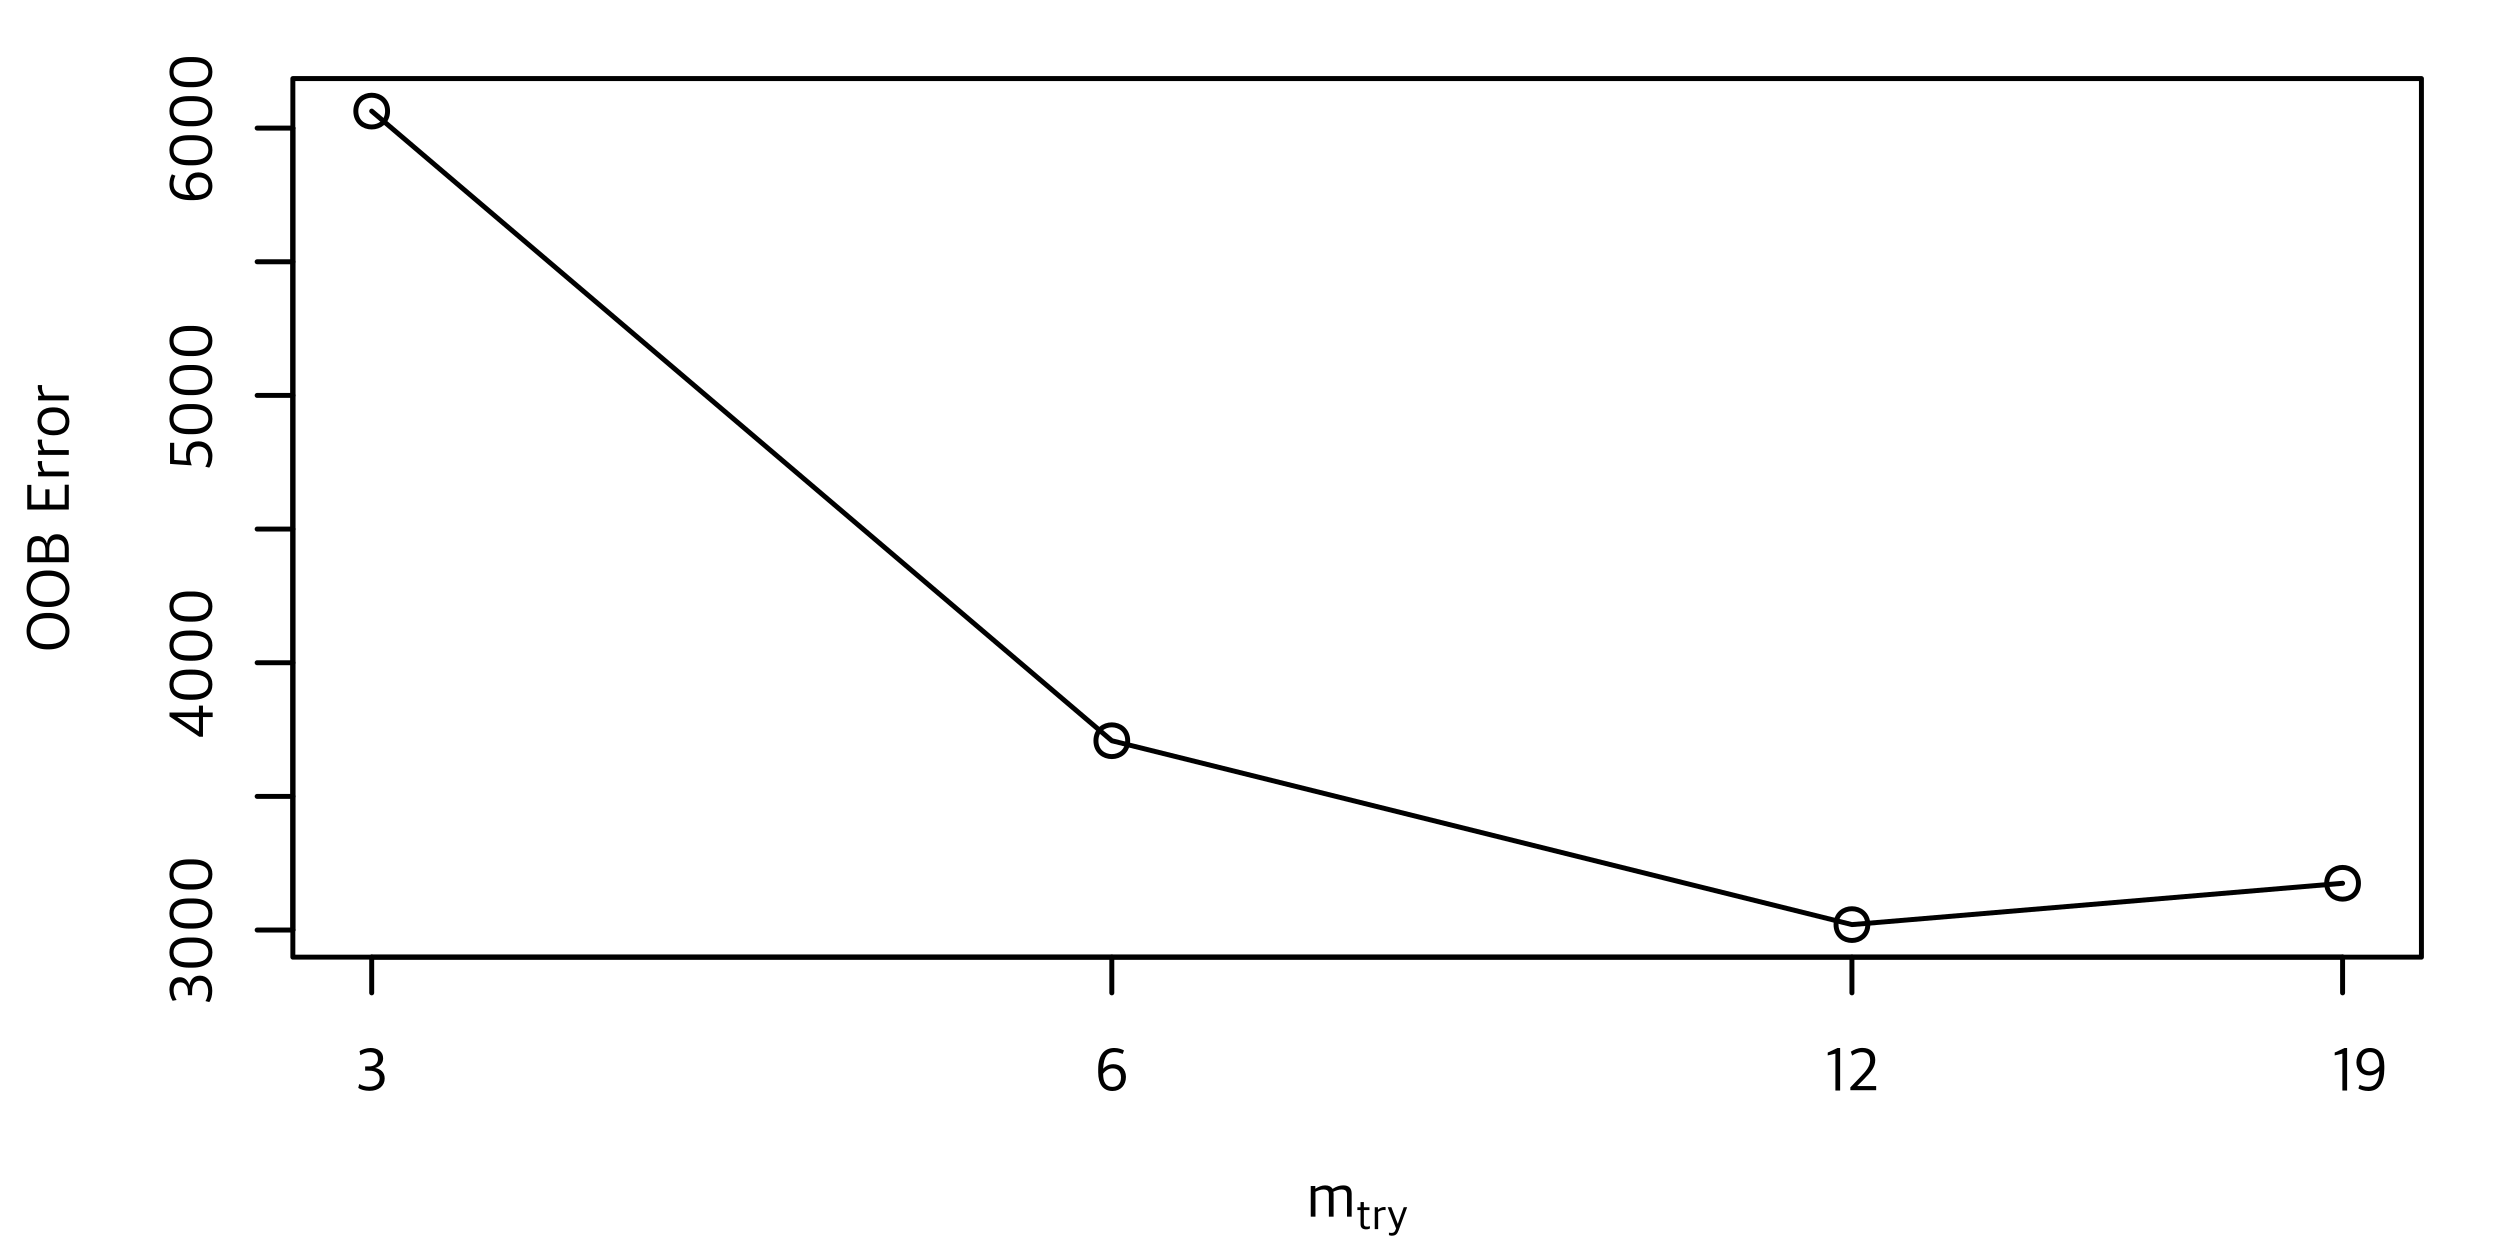
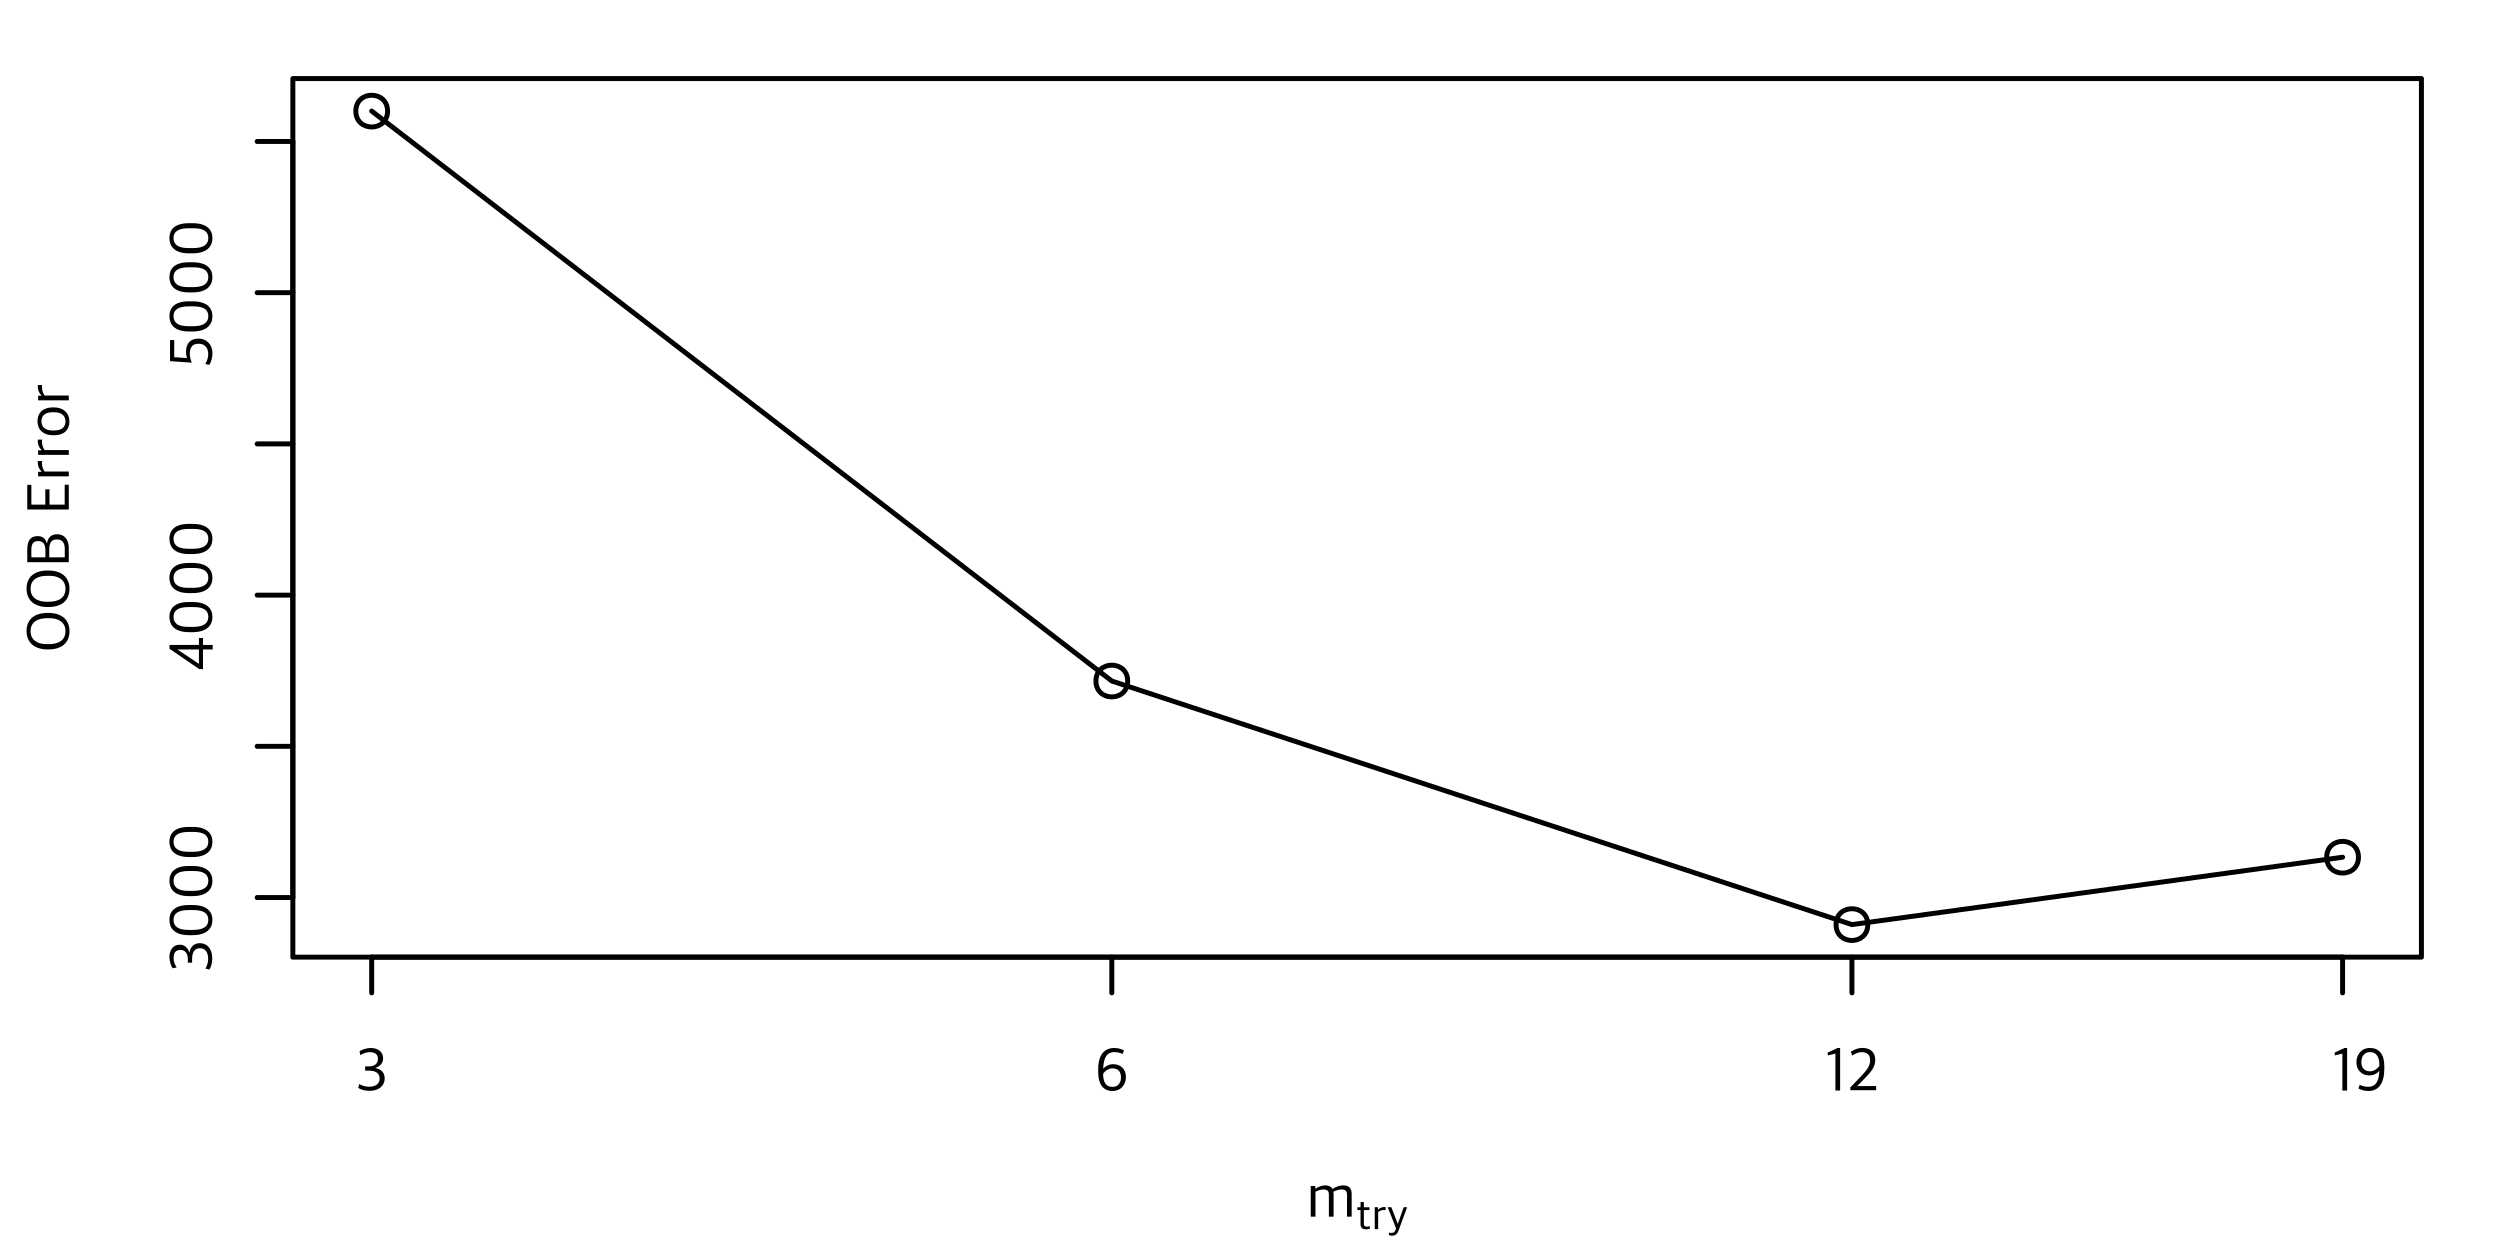
- <svg xmlns="http://www.w3.org/2000/svg" xmlns:xlink="http://www.w3.org/1999/xlink" width="504pt" height="252pt" viewBox="0 0 504 252" version="1.1">
+ <svg xmlns="http://www.w3.org/2000/svg" xmlns:xlink="http://www.w3.org/1999/xlink" width="504" height="252" viewBox="0 0 504 252">
  <defs>
    <g>
-       <symbol overflow="visible" id="glyph0-0">
-         <path style="stroke:none;" d="M -0.016 -9.641 L -4.531 -5.719 L -9.062 -9.641 Z M -9.391 -1.469 L -9.391 -9.312 L -4.875 -5.391 Z M -9.047 -1.172 L -4.531 -5.094 L -0.031 -1.172 Z M 0.344 -9.344 L 0.344 -1.469 L -4.188 -5.406 Z M -9.812 -10.094 L -9.812 -0.703 L 0.766 -0.703 L 0.766 -10.094 Z M -9.812 -10.094 " />
-       </symbol>
-       <symbol overflow="visible" id="glyph0-1">
-         <path style="stroke:none;" d="M -0.406 -2.906 C -0.406 -4.781 -1.422 -5.969 -2.891 -5.969 C -4.188 -5.969 -4.797 -5.141 -5.016 -4.047 C -5.328 -5 -5.938 -5.656 -6.969 -5.656 C -8.281 -5.656 -9.047 -4.625 -9.047 -3.125 C -9.047 -2.406 -8.734 -1.406 -8.406 -0.906 L -7.594 -1.062 C -7.906 -1.594 -8.203 -2.234 -8.203 -2.922 C -8.203 -3.953 -7.844 -4.609 -6.812 -4.609 C -5.875 -4.609 -5.328 -3.875 -5.328 -2.781 L -5.328 -2.031 L -4.469 -2.031 L -4.469 -2.844 C -4.469 -4.125 -3.969 -4.953 -2.891 -4.953 C -1.844 -4.953 -1.234 -4.172 -1.234 -2.781 C -1.234 -2.156 -1.469 -1.328 -1.781 -0.844 L -1 -0.641 C -0.672 -1.094 -0.406 -1.938 -0.406 -2.906 Z M -0.406 -2.906 " />
-       </symbol>
-       <symbol overflow="visible" id="glyph0-2">
-         <path style="stroke:none;" d="M -0.375 -3.953 C -0.375 -5.656 -1.531 -6.953 -4.375 -6.953 L -5.141 -6.953 C -8.047 -6.953 -9.047 -5.594 -9.047 -3.969 C -9.047 -2.312 -8.047 -0.875 -5.094 -0.875 L -4.391 -0.875 C -1.547 -0.875 -0.375 -2.219 -0.375 -3.953 Z M -1.203 -3.953 C -1.203 -2.641 -2.203 -1.938 -4.281 -1.938 L -5.219 -1.938 C -7.312 -1.938 -8.219 -2.656 -8.219 -3.969 C -8.219 -5.25 -7.266 -5.938 -5.156 -5.938 L -4.219 -5.938 C -2.078 -5.938 -1.203 -5.234 -1.203 -3.953 Z M -1.203 -3.953 " />
-       </symbol>
-       <symbol overflow="visible" id="glyph0-3">
-         <path style="stroke:none;" d="M -0.328 -4.328 L -0.328 -5.234 L -2.281 -5.234 L -2.281 -6.641 L -3.094 -6.641 L -3.094 -5.234 L -9.031 -5.234 L -9.031 -4.469 L -3.031 -0.359 L -2.281 -0.359 L -2.281 -4.328 Z M -3.094 -1.422 L -7.453 -4.328 L -3.094 -4.328 Z M -3.094 -1.422 " />
-       </symbol>
-       <symbol overflow="visible" id="glyph0-4">
-         <path style="stroke:none;" d="M -0.375 -2.719 C -0.375 -4.578 -1.641 -5.672 -3.141 -5.672 C -4.906 -5.672 -5.703 -4.641 -5.703 -2.953 C -5.703 -2.594 -5.609 -2.094 -5.531 -1.75 L -8.078 -1.922 L -8.078 -5.375 L -8.922 -5.375 L -8.922 -1.125 L -4.531 -0.828 C -4.703 -1.219 -4.938 -2 -4.938 -2.578 C -4.938 -3.891 -4.422 -4.641 -3.156 -4.641 C -1.969 -4.641 -1.219 -3.859 -1.219 -2.531 C -1.219 -1.844 -1.5 -1.031 -1.812 -0.562 L -1.016 -0.375 C -0.656 -0.875 -0.375 -1.75 -0.375 -2.719 Z M -0.375 -2.719 " />
-       </symbol>
-       <symbol overflow="visible" id="glyph0-5">
-         <path style="stroke:none;" d="M -0.375 -3.594 C -0.375 -5.281 -1.609 -6.312 -3.219 -6.312 C -4.812 -6.312 -5.781 -5.188 -5.781 -3.781 C -5.781 -2.844 -5.344 -2.156 -4.875 -1.719 C -7.484 -1.844 -8.219 -2.641 -8.219 -4.062 C -8.219 -4.594 -8 -5.344 -7.828 -5.641 L -8.547 -5.922 C -8.766 -5.578 -9.047 -4.797 -9.047 -3.969 C -9.047 -2.031 -7.75 -0.719 -4.781 -0.719 L -4.141 -0.719 C -1.75 -0.719 -0.375 -1.719 -0.375 -3.594 Z M -1.203 -3.578 C -1.203 -2.234 -2.219 -1.719 -3.781 -1.719 L -3.875 -1.719 C -4.375 -2.062 -4.938 -2.781 -4.938 -3.594 C -4.938 -4.594 -4.422 -5.312 -3.109 -5.312 C -1.906 -5.312 -1.203 -4.656 -1.203 -3.578 Z M -1.203 -3.578 " />
-       </symbol>
-       <symbol overflow="visible" id="glyph0-6">
-         <path style="stroke:none;" d="M -0.391 -4.266 C -0.391 -6.562 -1.969 -7.953 -4.609 -7.953 L -4.812 -7.953 C -7.562 -7.953 -9.047 -6.562 -9.047 -4.297 C -9.047 -1.984 -7.469 -0.594 -4.828 -0.594 L -4.625 -0.594 C -1.875 -0.594 -0.391 -1.984 -0.391 -4.266 Z M -1.203 -4.281 C -1.203 -2.406 -2.594 -1.656 -4.625 -1.656 L -5.016 -1.656 C -6.891 -1.656 -8.234 -2.531 -8.234 -4.25 C -8.219 -6.156 -6.844 -6.891 -4.812 -6.891 L -4.422 -6.891 C -2.562 -6.891 -1.203 -6.031 -1.203 -4.281 Z M -1.203 -4.281 " />
-       </symbol>
-       <symbol overflow="visible" id="glyph0-7">
-         <path style="stroke:none;" d="M -0.531 -1.078 L -0.531 -3.891 C -0.531 -5.781 -1.5 -6.719 -2.891 -6.719 C -4.156 -6.719 -4.75 -5.969 -4.906 -4.953 L -4.969 -4.953 C -5.266 -5.938 -5.922 -6.344 -6.797 -6.344 C -8.141 -6.344 -8.906 -5.578 -8.906 -3.641 L -8.906 -1.078 Z M -1.344 -2.062 L -4.469 -2.062 L -4.469 -3.719 C -4.469 -4.969 -4.031 -5.672 -2.953 -5.672 C -1.875 -5.672 -1.344 -5.031 -1.344 -3.828 Z M -5.25 -2.062 L -8.078 -2.062 L -8.078 -3.562 C -8.078 -4.734 -7.734 -5.344 -6.688 -5.344 C -5.594 -5.344 -5.25 -4.547 -5.25 -3.5 Z M -5.25 -2.062 " />
-       </symbol>
-       <symbol overflow="visible" id="glyph0-8">
-         <path style="stroke:none;" d="" />
-       </symbol>
-       <symbol overflow="visible" id="glyph0-9">
-         <path style="stroke:none;" d="M -0.531 -1.094 L -0.531 -6.094 L -1.359 -6.094 L -1.359 -2.078 L -4.422 -2.078 L -4.422 -5.156 L -5.266 -5.156 L -5.266 -2.078 L -8.078 -2.078 L -8.078 -6.062 L -8.906 -6.062 L -8.906 -1.094 Z M -0.531 -1.094 " />
-       </symbol>
-       <symbol overflow="visible" id="glyph0-10">
-         <path style="stroke:none;" d="M -0.531 -0.906 L -0.531 -1.875 L -5.406 -1.875 C -5.719 -2.312 -5.938 -2.906 -5.938 -3.531 C -5.938 -3.641 -5.922 -3.828 -5.906 -3.984 L -6.766 -3.984 C -6.781 -3.922 -6.781 -3.75 -6.781 -3.609 C -6.781 -2.906 -6.422 -2.234 -6.031 -1.891 L -6.031 -1.828 L -6.719 -1.828 L -6.719 -0.906 Z M -0.531 -0.906 " />
-       </symbol>
-       <symbol overflow="visible" id="glyph0-11">
-         <path style="stroke:none;" d="M -0.406 -3.328 C -0.406 -5 -1.594 -6.156 -3.562 -6.156 L -3.734 -6.156 C -5.703 -6.156 -6.844 -5.094 -6.844 -3.344 C -6.844 -1.656 -5.656 -0.531 -3.703 -0.531 L -3.516 -0.531 C -1.531 -0.531 -0.406 -1.578 -0.406 -3.328 Z M -1.203 -3.344 C -1.203 -2.312 -1.766 -1.5 -3.484 -1.5 L -3.797 -1.5 C -5.25 -1.5 -6.047 -2.203 -6.047 -3.328 C -6.047 -4.344 -5.484 -5.172 -3.766 -5.172 L -3.453 -5.172 C -1.984 -5.172 -1.203 -4.469 -1.203 -3.344 Z M -1.203 -3.344 " />
-       </symbol>
-       <symbol overflow="visible" id="glyph1-0">
-         <path style="stroke:none;" d="M 9.641 -0.016 L 5.719 -4.531 L 9.641 -9.062 Z M 1.469 -9.391 L 9.312 -9.391 L 5.391 -4.875 Z M 1.172 -9.047 L 5.094 -4.531 L 1.172 -0.031 Z M 9.344 0.344 L 1.469 0.344 L 5.406 -4.188 Z M 10.094 -9.812 L 0.703 -9.812 L 0.703 0.766 L 10.094 0.766 Z M 10.094 -9.812 " />
-       </symbol>
-       <symbol overflow="visible" id="glyph1-1">
-         <path style="stroke:none;" d="M 0.906 -0.531 L 1.859 -0.531 L 1.859 -5.562 C 2.359 -5.797 2.906 -6.016 3.438 -6.016 C 4.266 -6.016 4.562 -5.703 4.562 -4.953 L 4.562 -0.531 L 5.516 -0.531 L 5.516 -5.156 C 5.516 -5.297 5.5 -5.406 5.469 -5.562 C 6.062 -5.828 6.594 -6.016 7.078 -6.016 C 7.906 -6.016 8.219 -5.703 8.219 -4.953 L 8.219 -0.531 L 9.156 -0.531 L 9.156 -5.156 C 9.156 -6.344 8.531 -6.844 7.453 -6.844 C 6.75 -6.844 6.031 -6.594 5.344 -6.156 L 5.297 -6.156 C 5.016 -6.609 4.516 -6.844 3.812 -6.844 C 3.109 -6.844 2.453 -6.547 1.875 -6.188 L 1.828 -6.188 L 1.828 -6.719 L 0.906 -6.719 Z M 0.906 -0.531 " />
-       </symbol>
-       <symbol overflow="visible" id="glyph1-2">
-         <path style="stroke:none;" d="M 2.906 -0.406 C 4.781 -0.406 5.969 -1.422 5.969 -2.891 C 5.969 -4.188 5.141 -4.797 4.047 -5.016 C 5 -5.328 5.656 -5.938 5.656 -6.969 C 5.656 -8.281 4.625 -9.047 3.125 -9.047 C 2.406 -9.047 1.406 -8.734 0.906 -8.406 L 1.062 -7.594 C 1.594 -7.906 2.234 -8.203 2.922 -8.203 C 3.953 -8.203 4.609 -7.844 4.609 -6.812 C 4.609 -5.875 3.875 -5.328 2.781 -5.328 L 2.031 -5.328 L 2.031 -4.469 L 2.844 -4.469 C 4.125 -4.469 4.953 -3.969 4.953 -2.891 C 4.953 -1.844 4.172 -1.234 2.781 -1.234 C 2.156 -1.234 1.328 -1.469 0.844 -1.781 L 0.641 -1 C 1.094 -0.672 1.938 -0.406 2.906 -0.406 Z M 2.906 -0.406 " />
-       </symbol>
-       <symbol overflow="visible" id="glyph1-3">
-         <path style="stroke:none;" d="M 3.594 -0.375 C 5.281 -0.375 6.312 -1.609 6.312 -3.219 C 6.312 -4.812 5.188 -5.781 3.781 -5.781 C 2.844 -5.781 2.156 -5.344 1.719 -4.875 C 1.844 -7.484 2.641 -8.219 4.062 -8.219 C 4.594 -8.219 5.344 -8 5.641 -7.828 L 5.922 -8.547 C 5.578 -8.766 4.797 -9.047 3.969 -9.047 C 2.031 -9.047 0.719 -7.75 0.719 -4.781 L 0.719 -4.141 C 0.719 -1.75 1.719 -0.375 3.594 -0.375 Z M 3.578 -1.203 C 2.234 -1.203 1.719 -2.219 1.719 -3.781 L 1.719 -3.875 C 2.062 -4.375 2.781 -4.938 3.594 -4.938 C 4.594 -4.938 5.312 -4.422 5.312 -3.109 C 5.312 -1.906 4.656 -1.203 3.578 -1.203 Z M 3.578 -1.203 " />
-       </symbol>
-       <symbol overflow="visible" id="glyph1-4">
-         <path style="stroke:none;" d="M 2.234 -0.469 L 3.188 -0.469 L 3.188 -9.047 L 2.656 -9.047 L 0.688 -8.125 L 0.688 -7.547 L 2.234 -7.906 Z M 2.234 -0.469 " />
-       </symbol>
-       <symbol overflow="visible" id="glyph1-5">
-         <path style="stroke:none;" d="M 0.781 -0.531 L 5.984 -0.531 L 5.984 -1.375 L 2.156 -1.375 L 3.469 -2.703 C 4.922 -4.172 5.797 -5.172 5.797 -6.625 C 5.797 -8.125 4.891 -9.062 3.203 -9.062 C 2.25 -9.062 1.406 -8.641 0.875 -8.297 L 1.156 -7.516 C 1.656 -7.844 2.328 -8.203 3.031 -8.203 C 4.219 -8.203 4.766 -7.656 4.766 -6.531 C 4.766 -5.344 3.969 -4.422 2.781 -3.188 L 0.781 -1.109 Z M 0.781 -0.531 " />
-       </symbol>
-       <symbol overflow="visible" id="glyph1-6">
-         <path style="stroke:none;" d="M 3.312 -9.047 C 1.609 -9.047 0.594 -7.719 0.594 -6.141 C 0.594 -4.531 1.75 -3.516 3.156 -3.516 C 4.094 -3.516 4.781 -3.922 5.219 -4.438 C 5.141 -2.094 4.344 -1.219 2.969 -1.219 C 2.297 -1.219 1.625 -1.406 1.266 -1.625 L 0.984 -0.906 C 1.375 -0.641 2.156 -0.375 3.031 -0.375 C 5.047 -0.375 6.219 -1.906 6.219 -4.844 L 6.219 -5.391 C 6.219 -7.766 5.188 -9.047 3.312 -9.047 Z M 3.328 -8.219 C 4.656 -8.219 5.219 -7.203 5.219 -5.641 L 5.219 -5.406 C 4.875 -4.906 4.156 -4.344 3.359 -4.344 C 2.344 -4.344 1.594 -4.906 1.594 -6.219 C 1.594 -7.391 2.234 -8.219 3.328 -8.219 Z M 3.328 -8.219 " />
-       </symbol>
-       <symbol overflow="visible" id="glyph2-0">
-         <path style="stroke:none;" d="M 6.859 -0.016 L 4.062 -3.219 L 6.859 -6.453 Z M 1.047 -6.688 L 6.641 -6.688 L 3.844 -3.469 Z M 0.844 -6.453 L 3.641 -3.234 L 0.844 -0.016 Z M 6.656 0.234 L 1.047 0.234 L 3.844 -2.984 Z M 7.203 -6.984 L 0.5 -6.984 L 0.5 0.547 L 7.203 0.547 Z M 7.203 -6.984 " />
-       </symbol>
-       <symbol overflow="visible" id="glyph2-1">
-         <path style="stroke:none;" d="M 2.047 -0.328 C 2.438 -0.328 2.625 -0.422 2.797 -0.5 L 2.797 -0.969 C 2.625 -0.906 2.406 -0.875 2.234 -0.875 C 1.719 -0.875 1.578 -1.047 1.578 -1.484 L 1.578 -4.219 L 2.703 -4.219 L 2.703 -4.781 L 1.578 -4.781 L 1.578 -5.828 L 0.906 -5.828 L 0.906 -4.781 L 0.266 -4.781 L 0.266 -4.219 L 0.906 -4.219 L 0.906 -1.375 C 0.906 -0.625 1.359 -0.328 2.047 -0.328 Z M 2.047 -0.328 " />
-       </symbol>
-       <symbol overflow="visible" id="glyph2-2">
-         <path style="stroke:none;" d="M 0.656 -0.375 L 1.344 -0.375 L 1.344 -3.844 C 1.641 -4.062 2.078 -4.234 2.516 -4.234 C 2.594 -4.234 2.719 -4.219 2.844 -4.203 L 2.844 -4.812 C 2.797 -4.828 2.672 -4.844 2.578 -4.844 C 2.078 -4.844 1.594 -4.578 1.344 -4.297 L 1.297 -4.297 L 1.297 -4.797 L 0.656 -4.797 Z M 0.656 -0.375 " />
-       </symbol>
-       <symbol overflow="visible" id="glyph2-3">
-         <path style="stroke:none;" d="M 0.984 0.953 C 1.719 0.953 2.078 0.688 2.375 -0.094 L 4.109 -4.797 L 3.422 -4.797 L 2.234 -1.438 L 2.219 -1.438 L 0.922 -4.797 L 0.188 -4.797 L 1.875 -0.531 L 1.75 -0.172 C 1.562 0.312 1.297 0.391 0.859 0.391 C 0.703 0.391 0.547 0.344 0.438 0.328 L 0.438 0.828 C 0.562 0.891 0.781 0.953 0.984 0.953 Z M 0.984 0.953 " />
-       </symbol>
+       <g id="glyph-0-0">
+         <path d="M -0.016 -9.641 L -4.531 -5.719 L -9.062 -9.641 Z M -9.391 -1.469 L -9.391 -9.312 L -4.875 -5.391 Z M -9.047 -1.172 L -4.531 -5.094 L -0.031 -1.172 Z M 0.344 -9.344 L 0.344 -1.469 L -4.188 -5.406 Z M -9.812 -10.094 L -9.812 -0.703 L 0.766 -0.703 L 0.766 -10.094 Z M -9.812 -10.094 " />
+       </g>
+       <g id="glyph-0-1">
+         <path d="M -0.406 -2.906 C -0.406 -4.781 -1.422 -5.969 -2.891 -5.969 C -4.188 -5.969 -4.797 -5.141 -5.016 -4.047 C -5.328 -5 -5.938 -5.656 -6.969 -5.656 C -8.281 -5.656 -9.047 -4.625 -9.047 -3.125 C -9.047 -2.406 -8.734 -1.406 -8.406 -0.906 L -7.594 -1.062 C -7.906 -1.594 -8.203 -2.234 -8.203 -2.922 C -8.203 -3.953 -7.844 -4.609 -6.812 -4.609 C -5.875 -4.609 -5.328 -3.875 -5.328 -2.781 L -5.328 -2.031 L -4.469 -2.031 L -4.469 -2.844 C -4.469 -4.125 -3.969 -4.953 -2.891 -4.953 C -1.844 -4.953 -1.234 -4.172 -1.234 -2.781 C -1.234 -2.156 -1.469 -1.328 -1.781 -0.844 L -1 -0.641 C -0.672 -1.094 -0.406 -1.938 -0.406 -2.906 Z M -0.406 -2.906 " />
+       </g>
+       <g id="glyph-0-2">
+         <path d="M -0.375 -3.953 C -0.375 -5.656 -1.531 -6.953 -4.375 -6.953 L -5.141 -6.953 C -8.047 -6.953 -9.047 -5.594 -9.047 -3.969 C -9.047 -2.312 -8.047 -0.875 -5.094 -0.875 L -4.391 -0.875 C -1.547 -0.875 -0.375 -2.219 -0.375 -3.953 Z M -1.203 -3.953 C -1.203 -2.641 -2.203 -1.938 -4.281 -1.938 L -5.219 -1.938 C -7.312 -1.938 -8.219 -2.656 -8.219 -3.969 C -8.219 -5.25 -7.266 -5.938 -5.156 -5.938 L -4.219 -5.938 C -2.078 -5.938 -1.203 -5.234 -1.203 -3.953 Z M -1.203 -3.953 " />
+       </g>
+       <g id="glyph-0-3">
+         <path d="M -0.328 -4.328 L -0.328 -5.234 L -2.281 -5.234 L -2.281 -6.641 L -3.094 -6.641 L -3.094 -5.234 L -9.031 -5.234 L -9.031 -4.469 L -3.031 -0.359 L -2.281 -0.359 L -2.281 -4.328 Z M -3.094 -1.422 L -7.453 -4.328 L -3.094 -4.328 Z M -3.094 -1.422 " />
+       </g>
+       <g id="glyph-0-4">
+         <path d="M -0.375 -2.719 C -0.375 -4.578 -1.641 -5.672 -3.141 -5.672 C -4.906 -5.672 -5.703 -4.641 -5.703 -2.953 C -5.703 -2.594 -5.609 -2.094 -5.531 -1.75 L -8.078 -1.922 L -8.078 -5.375 L -8.922 -5.375 L -8.922 -1.125 L -4.531 -0.828 C -4.703 -1.219 -4.938 -2 -4.938 -2.578 C -4.938 -3.891 -4.422 -4.641 -3.156 -4.641 C -1.969 -4.641 -1.219 -3.859 -1.219 -2.531 C -1.219 -1.844 -1.5 -1.031 -1.812 -0.562 L -1.016 -0.375 C -0.656 -0.875 -0.375 -1.75 -0.375 -2.719 Z M -0.375 -2.719 " />
+       </g>
+       <g id="glyph-0-5">
+         <path d="M -0.391 -4.266 C -0.391 -6.562 -1.969 -7.953 -4.609 -7.953 L -4.812 -7.953 C -7.562 -7.953 -9.047 -6.562 -9.047 -4.297 C -9.047 -1.984 -7.469 -0.594 -4.828 -0.594 L -4.625 -0.594 C -1.875 -0.594 -0.391 -1.984 -0.391 -4.266 Z M -1.203 -4.281 C -1.203 -2.406 -2.594 -1.656 -4.625 -1.656 L -5.016 -1.656 C -6.891 -1.656 -8.234 -2.531 -8.234 -4.25 C -8.219 -6.156 -6.844 -6.891 -4.812 -6.891 L -4.422 -6.891 C -2.562 -6.891 -1.203 -6.031 -1.203 -4.281 Z M -1.203 -4.281 " />
+       </g>
+       <g id="glyph-0-6">
+         <path d="M -0.531 -1.078 L -0.531 -3.891 C -0.531 -5.781 -1.5 -6.719 -2.891 -6.719 C -4.156 -6.719 -4.75 -5.969 -4.906 -4.953 L -4.969 -4.953 C -5.266 -5.938 -5.922 -6.344 -6.797 -6.344 C -8.141 -6.344 -8.906 -5.578 -8.906 -3.641 L -8.906 -1.078 Z M -1.344 -2.062 L -4.469 -2.062 L -4.469 -3.719 C -4.469 -4.969 -4.031 -5.672 -2.953 -5.672 C -1.875 -5.672 -1.344 -5.031 -1.344 -3.828 Z M -5.25 -2.062 L -8.078 -2.062 L -8.078 -3.562 C -8.078 -4.734 -7.734 -5.344 -6.688 -5.344 C -5.594 -5.344 -5.25 -4.547 -5.25 -3.5 Z M -5.25 -2.062 " />
+       </g>
+       <g id="glyph-0-7">
+ </g>
+       <g id="glyph-0-8">
+         <path d="M -0.531 -1.094 L -0.531 -6.094 L -1.359 -6.094 L -1.359 -2.078 L -4.422 -2.078 L -4.422 -5.156 L -5.266 -5.156 L -5.266 -2.078 L -8.078 -2.078 L -8.078 -6.062 L -8.906 -6.062 L -8.906 -1.094 Z M -0.531 -1.094 " />
+       </g>
+       <g id="glyph-0-9">
+         <path d="M -0.531 -0.906 L -0.531 -1.875 L -5.406 -1.875 C -5.719 -2.312 -5.938 -2.906 -5.938 -3.531 C -5.938 -3.641 -5.922 -3.828 -5.906 -3.984 L -6.766 -3.984 C -6.781 -3.922 -6.781 -3.75 -6.781 -3.609 C -6.781 -2.906 -6.422 -2.234 -6.031 -1.891 L -6.031 -1.828 L -6.719 -1.828 L -6.719 -0.906 Z M -0.531 -0.906 " />
+       </g>
+       <g id="glyph-0-10">
+         <path d="M -0.406 -3.328 C -0.406 -5 -1.594 -6.156 -3.562 -6.156 L -3.734 -6.156 C -5.703 -6.156 -6.844 -5.094 -6.844 -3.344 C -6.844 -1.656 -5.656 -0.531 -3.703 -0.531 L -3.516 -0.531 C -1.531 -0.531 -0.406 -1.578 -0.406 -3.328 Z M -1.203 -3.344 C -1.203 -2.312 -1.766 -1.5 -3.484 -1.5 L -3.797 -1.5 C -5.25 -1.5 -6.047 -2.203 -6.047 -3.328 C -6.047 -4.344 -5.484 -5.172 -3.766 -5.172 L -3.453 -5.172 C -1.984 -5.172 -1.203 -4.469 -1.203 -3.344 Z M -1.203 -3.344 " />
+       </g>
+       <g id="glyph-1-0">
+         <path d="M 9.641 -0.016 L 5.719 -4.531 L 9.641 -9.062 Z M 1.469 -9.391 L 9.312 -9.391 L 5.391 -4.875 Z M 1.172 -9.047 L 5.094 -4.531 L 1.172 -0.031 Z M 9.344 0.344 L 1.469 0.344 L 5.406 -4.188 Z M 10.094 -9.812 L 0.703 -9.812 L 0.703 0.766 L 10.094 0.766 Z M 10.094 -9.812 " />
+       </g>
+       <g id="glyph-1-1">
+         <path d="M 0.906 -0.531 L 1.859 -0.531 L 1.859 -5.562 C 2.359 -5.797 2.906 -6.016 3.438 -6.016 C 4.266 -6.016 4.562 -5.703 4.562 -4.953 L 4.562 -0.531 L 5.516 -0.531 L 5.516 -5.156 C 5.516 -5.297 5.5 -5.406 5.469 -5.562 C 6.062 -5.828 6.594 -6.016 7.078 -6.016 C 7.906 -6.016 8.219 -5.703 8.219 -4.953 L 8.219 -0.531 L 9.156 -0.531 L 9.156 -5.156 C 9.156 -6.344 8.531 -6.844 7.453 -6.844 C 6.75 -6.844 6.031 -6.594 5.344 -6.156 L 5.297 -6.156 C 5.016 -6.609 4.516 -6.844 3.812 -6.844 C 3.109 -6.844 2.453 -6.547 1.875 -6.188 L 1.828 -6.188 L 1.828 -6.719 L 0.906 -6.719 Z M 0.906 -0.531 " />
+       </g>
+       <g id="glyph-1-2">
+         <path d="M 2.906 -0.406 C 4.781 -0.406 5.969 -1.422 5.969 -2.891 C 5.969 -4.188 5.141 -4.797 4.047 -5.016 C 5 -5.328 5.656 -5.938 5.656 -6.969 C 5.656 -8.281 4.625 -9.047 3.125 -9.047 C 2.406 -9.047 1.406 -8.734 0.906 -8.406 L 1.062 -7.594 C 1.594 -7.906 2.234 -8.203 2.922 -8.203 C 3.953 -8.203 4.609 -7.844 4.609 -6.812 C 4.609 -5.875 3.875 -5.328 2.781 -5.328 L 2.031 -5.328 L 2.031 -4.469 L 2.844 -4.469 C 4.125 -4.469 4.953 -3.969 4.953 -2.891 C 4.953 -1.844 4.172 -1.234 2.781 -1.234 C 2.156 -1.234 1.328 -1.469 0.844 -1.781 L 0.641 -1 C 1.094 -0.672 1.938 -0.406 2.906 -0.406 Z M 2.906 -0.406 " />
+       </g>
+       <g id="glyph-1-3">
+         <path d="M 3.594 -0.375 C 5.281 -0.375 6.312 -1.609 6.312 -3.219 C 6.312 -4.812 5.188 -5.781 3.781 -5.781 C 2.844 -5.781 2.156 -5.344 1.719 -4.875 C 1.844 -7.484 2.641 -8.219 4.062 -8.219 C 4.594 -8.219 5.344 -8 5.641 -7.828 L 5.922 -8.547 C 5.578 -8.766 4.797 -9.047 3.969 -9.047 C 2.031 -9.047 0.719 -7.75 0.719 -4.781 L 0.719 -4.141 C 0.719 -1.75 1.719 -0.375 3.594 -0.375 Z M 3.578 -1.203 C 2.234 -1.203 1.719 -2.219 1.719 -3.781 L 1.719 -3.875 C 2.062 -4.375 2.781 -4.938 3.594 -4.938 C 4.594 -4.938 5.312 -4.422 5.312 -3.109 C 5.312 -1.906 4.656 -1.203 3.578 -1.203 Z M 3.578 -1.203 " />
+       </g>
+       <g id="glyph-1-4">
+         <path d="M 2.234 -0.469 L 3.188 -0.469 L 3.188 -9.047 L 2.656 -9.047 L 0.688 -8.125 L 0.688 -7.547 L 2.234 -7.906 Z M 2.234 -0.469 " />
+       </g>
+       <g id="glyph-1-5">
+         <path d="M 0.781 -0.531 L 5.984 -0.531 L 5.984 -1.375 L 2.156 -1.375 L 3.469 -2.703 C 4.922 -4.172 5.797 -5.172 5.797 -6.625 C 5.797 -8.125 4.891 -9.062 3.203 -9.062 C 2.25 -9.062 1.406 -8.641 0.875 -8.297 L 1.156 -7.516 C 1.656 -7.844 2.328 -8.203 3.031 -8.203 C 4.219 -8.203 4.766 -7.656 4.766 -6.531 C 4.766 -5.344 3.969 -4.422 2.781 -3.188 L 0.781 -1.109 Z M 0.781 -0.531 " />
+       </g>
+       <g id="glyph-1-6">
+         <path d="M 3.312 -9.047 C 1.609 -9.047 0.594 -7.719 0.594 -6.141 C 0.594 -4.531 1.75 -3.516 3.156 -3.516 C 4.094 -3.516 4.781 -3.922 5.219 -4.438 C 5.141 -2.094 4.344 -1.219 2.969 -1.219 C 2.297 -1.219 1.625 -1.406 1.266 -1.625 L 0.984 -0.906 C 1.375 -0.641 2.156 -0.375 3.031 -0.375 C 5.047 -0.375 6.219 -1.906 6.219 -4.844 L 6.219 -5.391 C 6.219 -7.766 5.188 -9.047 3.312 -9.047 Z M 3.328 -8.219 C 4.656 -8.219 5.219 -7.203 5.219 -5.641 L 5.219 -5.406 C 4.875 -4.906 4.156 -4.344 3.359 -4.344 C 2.344 -4.344 1.594 -4.906 1.594 -6.219 C 1.594 -7.391 2.234 -8.219 3.328 -8.219 Z M 3.328 -8.219 " />
+       </g>
+       <g id="glyph-2-0">
+         <path d="M 6.859 -0.016 L 4.062 -3.219 L 6.859 -6.453 Z M 1.047 -6.688 L 6.641 -6.688 L 3.844 -3.469 Z M 0.844 -6.453 L 3.641 -3.234 L 0.844 -0.016 Z M 6.656 0.234 L 1.047 0.234 L 3.844 -2.984 Z M 7.203 -6.984 L 0.5 -6.984 L 0.5 0.547 L 7.203 0.547 Z M 7.203 -6.984 " />
+       </g>
+       <g id="glyph-2-1">
+         <path d="M 2.047 -0.328 C 2.438 -0.328 2.625 -0.422 2.797 -0.5 L 2.797 -0.969 C 2.625 -0.906 2.406 -0.875 2.234 -0.875 C 1.719 -0.875 1.578 -1.047 1.578 -1.484 L 1.578 -4.219 L 2.703 -4.219 L 2.703 -4.781 L 1.578 -4.781 L 1.578 -5.828 L 0.906 -5.828 L 0.906 -4.781 L 0.266 -4.781 L 0.266 -4.219 L 0.906 -4.219 L 0.906 -1.375 C 0.906 -0.625 1.359 -0.328 2.047 -0.328 Z M 2.047 -0.328 " />
+       </g>
+       <g id="glyph-2-2">
+         <path d="M 0.656 -0.375 L 1.344 -0.375 L 1.344 -3.844 C 1.641 -4.062 2.078 -4.234 2.516 -4.234 C 2.594 -4.234 2.719 -4.219 2.844 -4.203 L 2.844 -4.812 C 2.797 -4.828 2.672 -4.844 2.578 -4.844 C 2.078 -4.844 1.594 -4.578 1.344 -4.297 L 1.297 -4.297 L 1.297 -4.797 L 0.656 -4.797 Z M 0.656 -0.375 " />
+       </g>
+       <g id="glyph-2-3">
+         <path d="M 0.984 0.953 C 1.719 0.953 2.078 0.688 2.375 -0.094 L 4.109 -4.797 L 3.422 -4.797 L 2.234 -1.438 L 2.219 -1.438 L 0.922 -4.797 L 0.188 -4.797 L 1.875 -0.531 L 1.75 -0.172 C 1.562 0.312 1.297 0.391 0.859 0.391 C 0.703 0.391 0.547 0.344 0.438 0.328 L 0.438 0.828 C 0.562 0.891 0.781 0.953 0.984 0.953 Z M 0.984 0.953 " />
+       </g>
    </g>
  </defs>
-   <g id="surface221">
-     <path style="fill:none;stroke-width:1;stroke-linecap:round;stroke-linejoin:round;stroke:rgb(0%,0%,0%);stroke-opacity:1;stroke-miterlimit:10;" d="M 74.934 22.398 L 224.141 149.332 L 373.348 186.398 L 472.266 178.07 " />
-     <path style="fill:none;stroke-width:1;stroke-linecap:round;stroke-linejoin:round;stroke:rgb(0%,0%,0%);stroke-opacity:1;stroke-miterlimit:10;" d="M 78.133 22.398 C 78.133 26.668 71.734 26.668 71.734 22.398 C 71.734 18.133 78.133 18.133 78.133 22.398 " />
-     <path style="fill:none;stroke-width:1;stroke-linecap:round;stroke-linejoin:round;stroke:rgb(0%,0%,0%);stroke-opacity:1;stroke-miterlimit:10;" d="M 227.34 149.332 C 227.34 153.598 220.941 153.598 220.941 149.332 C 220.941 145.062 227.34 145.062 227.34 149.332 " />
-     <path style="fill:none;stroke-width:1;stroke-linecap:round;stroke-linejoin:round;stroke:rgb(0%,0%,0%);stroke-opacity:1;stroke-miterlimit:10;" d="M 376.547 186.398 C 376.547 190.668 370.148 190.668 370.148 186.398 C 370.148 182.133 376.547 182.133 376.547 186.398 " />
-     <path style="fill:none;stroke-width:1;stroke-linecap:round;stroke-linejoin:round;stroke:rgb(0%,0%,0%);stroke-opacity:1;stroke-miterlimit:10;" d="M 475.465 178.07 C 475.465 182.336 469.066 182.336 469.066 178.07 C 469.066 173.805 475.465 173.805 475.465 178.07 " />
-     <path style="fill:none;stroke-width:1;stroke-linecap:round;stroke-linejoin:round;stroke:rgb(0%,0%,0%);stroke-opacity:1;stroke-miterlimit:10;" d="M 59.039 187.496 L 59.039 25.824 " />
-     <path style="fill:none;stroke-width:1;stroke-linecap:round;stroke-linejoin:round;stroke:rgb(0%,0%,0%);stroke-opacity:1;stroke-miterlimit:10;" d="M 59.039 187.496 L 51.84 187.496 " />
-     <path style="fill:none;stroke-width:1;stroke-linecap:round;stroke-linejoin:round;stroke:rgb(0%,0%,0%);stroke-opacity:1;stroke-miterlimit:10;" d="M 59.039 160.551 L 51.84 160.551 " />
-     <path style="fill:none;stroke-width:1;stroke-linecap:round;stroke-linejoin:round;stroke:rgb(0%,0%,0%);stroke-opacity:1;stroke-miterlimit:10;" d="M 59.039 133.605 L 51.84 133.605 " />
-     <path style="fill:none;stroke-width:1;stroke-linecap:round;stroke-linejoin:round;stroke:rgb(0%,0%,0%);stroke-opacity:1;stroke-miterlimit:10;" d="M 59.039 106.66 L 51.84 106.66 " />
-     <path style="fill:none;stroke-width:1;stroke-linecap:round;stroke-linejoin:round;stroke:rgb(0%,0%,0%);stroke-opacity:1;stroke-miterlimit:10;" d="M 59.039 79.715 L 51.84 79.715 " />
-     <path style="fill:none;stroke-width:1;stroke-linecap:round;stroke-linejoin:round;stroke:rgb(0%,0%,0%);stroke-opacity:1;stroke-miterlimit:10;" d="M 59.039 52.77 L 51.84 52.77 " />
-     <path style="fill:none;stroke-width:1;stroke-linecap:round;stroke-linejoin:round;stroke:rgb(0%,0%,0%);stroke-opacity:1;stroke-miterlimit:10;" d="M 59.039 25.824 L 51.84 25.824 " />
-     <g style="fill:rgb(0%,0%,0%);fill-opacity:1;">
-       <use xlink:href="#glyph0-1" x="43.2" y="202.661" />
-       <use xlink:href="#glyph0-2" x="43.2" y="195.957" />
-       <use xlink:href="#glyph0-2" x="43.2" y="188.082" />
-       <use xlink:href="#glyph0-2" x="43.2" y="180.207" />
-     </g>
-     <g style="fill:rgb(0%,0%,0%);fill-opacity:1;">
-       <use xlink:href="#glyph0-3" x="43.2" y="148.887" />
-       <use xlink:href="#glyph0-2" x="43.2" y="141.95" />
-       <use xlink:href="#glyph0-2" x="43.2" y="134.075" />
-       <use xlink:href="#glyph0-2" x="43.2" y="126.2" />
-     </g>
-     <g style="fill:rgb(0%,0%,0%);fill-opacity:1;">
-       <use xlink:href="#glyph0-4" x="43.2" y="94.645" />
-       <use xlink:href="#glyph0-2" x="43.2" y="88.41" />
-       <use xlink:href="#glyph0-2" x="43.2" y="80.535" />
-       <use xlink:href="#glyph0-2" x="43.2" y="72.66" />
-     </g>
-     <g style="fill:rgb(0%,0%,0%);fill-opacity:1;">
-       <use xlink:href="#glyph0-5" x="43.2" y="41.066" />
-       <use xlink:href="#glyph0-2" x="43.2" y="34.207" />
-       <use xlink:href="#glyph0-2" x="43.2" y="26.332" />
-       <use xlink:href="#glyph0-2" x="43.2" y="18.457" />
-     </g>
-     <path style="fill:none;stroke-width:1;stroke-linecap:round;stroke-linejoin:round;stroke:rgb(0%,0%,0%);stroke-opacity:1;stroke-miterlimit:10;" d="M 59.039 192.961 L 488.16 192.961 L 488.16 15.84 L 59.039 15.84 Z M 59.039 192.961 " />
-     <g style="fill:rgb(0%,0%,0%);fill-opacity:1;">
-       <use xlink:href="#glyph1-1" x="263.339" y="245.814" />
-     </g>
-     <g style="fill:rgb(0%,0%,0%);fill-opacity:1;">
-       <use xlink:href="#glyph2-1" x="273.377" y="248.168" />
-     </g>
-     <g style="fill:rgb(0%,0%,0%);fill-opacity:1;">
-       <use xlink:href="#glyph2-2" x="276.492" y="248.168" />
-     </g>
-     <g style="fill:rgb(0%,0%,0%);fill-opacity:1;">
-       <use xlink:href="#glyph2-3" x="279.571" y="248.168" />
-     </g>
-     <g style="fill:rgb(0%,0%,0%);fill-opacity:1;">
-       <use xlink:href="#glyph0-6" x="14.4" y="131.516" />
-       <use xlink:href="#glyph0-6" x="14.4" y="122.969" />
-       <use xlink:href="#glyph0-7" x="14.4" y="114.422" />
-       <use xlink:href="#glyph0-8" x="14.4" y="107.094" />
-       <use xlink:href="#glyph0-9" x="14.4" y="103.812" />
-       <use xlink:href="#glyph0-10" x="14.4" y="96.938" />
-       <use xlink:href="#glyph0-10" x="14.4" y="92.609" />
-       <use xlink:href="#glyph0-11" x="14.4" y="88.281" />
-       <use xlink:href="#glyph0-10" x="14.4" y="81.609" />
-     </g>
-     <path style="fill:none;stroke-width:1;stroke-linecap:round;stroke-linejoin:round;stroke:rgb(0%,0%,0%);stroke-opacity:1;stroke-miterlimit:10;" d="M 74.934 192.961 L 472.266 192.961 " />
-     <path style="fill:none;stroke-width:1;stroke-linecap:round;stroke-linejoin:round;stroke:rgb(0%,0%,0%);stroke-opacity:1;stroke-miterlimit:10;" d="M 74.934 192.961 L 74.934 200.16 " />
-     <path style="fill:none;stroke-width:1;stroke-linecap:round;stroke-linejoin:round;stroke:rgb(0%,0%,0%);stroke-opacity:1;stroke-miterlimit:10;" d="M 224.141 192.961 L 224.141 200.16 " />
-     <path style="fill:none;stroke-width:1;stroke-linecap:round;stroke-linejoin:round;stroke:rgb(0%,0%,0%);stroke-opacity:1;stroke-miterlimit:10;" d="M 373.348 192.961 L 373.348 200.16 " />
-     <path style="fill:none;stroke-width:1;stroke-linecap:round;stroke-linejoin:round;stroke:rgb(0%,0%,0%);stroke-opacity:1;stroke-miterlimit:10;" d="M 472.266 192.961 L 472.266 200.16 " />
-     <g style="fill:rgb(0%,0%,0%);fill-opacity:1;">
-       <use xlink:href="#glyph1-2" x="71.583" y="220.32" />
-     </g>
-     <g style="fill:rgb(0%,0%,0%);fill-opacity:1;">
-       <use xlink:href="#glyph1-3" x="220.678" y="220.32" />
-     </g>
-     <g style="fill:rgb(0%,0%,0%);fill-opacity:1;">
-       <use xlink:href="#glyph1-4" x="367.782" y="220.32" />
-       <use xlink:href="#glyph1-5" x="372.251" y="220.32" />
-     </g>
-     <g style="fill:rgb(0%,0%,0%);fill-opacity:1;">
-       <use xlink:href="#glyph1-4" x="469.989" y="220.32" />
-       <use xlink:href="#glyph1-6" x="474.458" y="220.32" />
-     </g>
+   <rect x="-50.4" y="-25.2" width="604.8" height="302.4" fill="rgb(100%, 100%, 100%)" fill-opacity="1" />
+   <path fill="none" stroke-width="1" stroke-linecap="round" stroke-linejoin="round" stroke="rgb(0%, 0%, 0%)" stroke-opacity="1" stroke-miterlimit="10" d="M 74.934 22.398 L 224.141 137.297 L 373.348 186.398 L 472.266 172.816 " />
+   <path fill="none" stroke-width="1" stroke-linecap="round" stroke-linejoin="round" stroke="rgb(0%, 0%, 0%)" stroke-opacity="1" stroke-miterlimit="10" d="M 78.133 22.398 C 78.133 26.668 71.734 26.668 71.734 22.398 C 71.734 18.133 78.133 18.133 78.133 22.398 " />
+   <path fill="none" stroke-width="1" stroke-linecap="round" stroke-linejoin="round" stroke="rgb(0%, 0%, 0%)" stroke-opacity="1" stroke-miterlimit="10" d="M 227.34 137.297 C 227.34 141.562 220.941 141.562 220.941 137.297 C 220.941 133.027 227.34 133.027 227.34 137.297 " />
+   <path fill="none" stroke-width="1" stroke-linecap="round" stroke-linejoin="round" stroke="rgb(0%, 0%, 0%)" stroke-opacity="1" stroke-miterlimit="10" d="M 376.547 186.398 C 376.547 190.668 370.148 190.668 370.148 186.398 C 370.148 182.133 376.547 182.133 376.547 186.398 " />
+   <path fill="none" stroke-width="1" stroke-linecap="round" stroke-linejoin="round" stroke="rgb(0%, 0%, 0%)" stroke-opacity="1" stroke-miterlimit="10" d="M 475.465 172.816 C 475.465 177.082 469.066 177.082 469.066 172.816 C 469.066 168.551 475.465 168.551 475.465 172.816 " />
+   <path fill="none" stroke-width="1" stroke-linecap="round" stroke-linejoin="round" stroke="rgb(0%, 0%, 0%)" stroke-opacity="1" stroke-miterlimit="10" d="M 59.039 180.945 L 59.039 28.52 " />
+   <path fill="none" stroke-width="1" stroke-linecap="round" stroke-linejoin="round" stroke="rgb(0%, 0%, 0%)" stroke-opacity="1" stroke-miterlimit="10" d="M 59.039 180.945 L 51.84 180.945 " />
+   <path fill="none" stroke-width="1" stroke-linecap="round" stroke-linejoin="round" stroke="rgb(0%, 0%, 0%)" stroke-opacity="1" stroke-miterlimit="10" d="M 59.039 150.461 L 51.84 150.461 " />
+   <path fill="none" stroke-width="1" stroke-linecap="round" stroke-linejoin="round" stroke="rgb(0%, 0%, 0%)" stroke-opacity="1" stroke-miterlimit="10" d="M 59.039 119.977 L 51.84 119.977 " />
+   <path fill="none" stroke-width="1" stroke-linecap="round" stroke-linejoin="round" stroke="rgb(0%, 0%, 0%)" stroke-opacity="1" stroke-miterlimit="10" d="M 59.039 89.492 L 51.84 89.492 " />
+   <path fill="none" stroke-width="1" stroke-linecap="round" stroke-linejoin="round" stroke="rgb(0%, 0%, 0%)" stroke-opacity="1" stroke-miterlimit="10" d="M 59.039 59.004 L 51.84 59.004 " />
+   <path fill="none" stroke-width="1" stroke-linecap="round" stroke-linejoin="round" stroke="rgb(0%, 0%, 0%)" stroke-opacity="1" stroke-miterlimit="10" d="M 59.039 28.52 L 51.84 28.52 " />
+   <g fill="rgb(0%, 0%, 0%)" fill-opacity="1">
+     <use xlink:href="#glyph-0-1" x="43.2" y="196.11" />
+     <use xlink:href="#glyph-0-2" x="43.2" y="189.407" />
+     <use xlink:href="#glyph-0-2" x="43.2" y="181.532" />
+     <use xlink:href="#glyph-0-2" x="43.2" y="173.657" />
+   </g>
+   <g fill="rgb(0%, 0%, 0%)" fill-opacity="1">
+     <use xlink:href="#glyph-0-3" x="43.2" y="135.257" />
+     <use xlink:href="#glyph-0-2" x="43.2" y="128.32" />
+     <use xlink:href="#glyph-0-2" x="43.2" y="120.445" />
+     <use xlink:href="#glyph-0-2" x="43.2" y="112.57" />
+   </g>
+   <g fill="rgb(0%, 0%, 0%)" fill-opacity="1">
+     <use xlink:href="#glyph-0-4" x="43.2" y="73.936" />
+     <use xlink:href="#glyph-0-2" x="43.2" y="67.701" />
+     <use xlink:href="#glyph-0-2" x="43.2" y="59.826" />
+     <use xlink:href="#glyph-0-2" x="43.2" y="51.951" />
+   </g>
+   <path fill="none" stroke-width="1" stroke-linecap="round" stroke-linejoin="round" stroke="rgb(0%, 0%, 0%)" stroke-opacity="1" stroke-miterlimit="10" d="M 59.039 192.961 L 488.16 192.961 L 488.16 15.84 L 59.039 15.84 Z M 59.039 192.961 " />
+   <g fill="rgb(0%, 0%, 0%)" fill-opacity="1">
+     <use xlink:href="#glyph-1-1" x="263.339" y="245.814" />
+   </g>
+   <g fill="rgb(0%, 0%, 0%)" fill-opacity="1">
+     <use xlink:href="#glyph-2-1" x="273.377" y="248.168" />
+   </g>
+   <g fill="rgb(0%, 0%, 0%)" fill-opacity="1">
+     <use xlink:href="#glyph-2-2" x="276.492" y="248.168" />
+   </g>
+   <g fill="rgb(0%, 0%, 0%)" fill-opacity="1">
+     <use xlink:href="#glyph-2-3" x="279.571" y="248.168" />
+   </g>
+   <g fill="rgb(0%, 0%, 0%)" fill-opacity="1">
+     <use xlink:href="#glyph-0-5" x="14.4" y="131.516" />
+     <use xlink:href="#glyph-0-5" x="14.4" y="122.969" />
+     <use xlink:href="#glyph-0-6" x="14.4" y="114.422" />
+     <use xlink:href="#glyph-0-7" x="14.4" y="107.094" />
+     <use xlink:href="#glyph-0-8" x="14.4" y="103.812" />
+     <use xlink:href="#glyph-0-9" x="14.4" y="96.938" />
+     <use xlink:href="#glyph-0-9" x="14.4" y="92.609" />
+     <use xlink:href="#glyph-0-10" x="14.4" y="88.281" />
+     <use xlink:href="#glyph-0-9" x="14.4" y="81.609" />
+   </g>
+   <path fill="none" stroke-width="1" stroke-linecap="round" stroke-linejoin="round" stroke="rgb(0%, 0%, 0%)" stroke-opacity="1" stroke-miterlimit="10" d="M 74.934 192.961 L 472.266 192.961 " />
+   <path fill="none" stroke-width="1" stroke-linecap="round" stroke-linejoin="round" stroke="rgb(0%, 0%, 0%)" stroke-opacity="1" stroke-miterlimit="10" d="M 74.934 192.961 L 74.934 200.16 " />
+   <path fill="none" stroke-width="1" stroke-linecap="round" stroke-linejoin="round" stroke="rgb(0%, 0%, 0%)" stroke-opacity="1" stroke-miterlimit="10" d="M 224.141 192.961 L 224.141 200.16 " />
+   <path fill="none" stroke-width="1" stroke-linecap="round" stroke-linejoin="round" stroke="rgb(0%, 0%, 0%)" stroke-opacity="1" stroke-miterlimit="10" d="M 373.348 192.961 L 373.348 200.16 " />
+   <path fill="none" stroke-width="1" stroke-linecap="round" stroke-linejoin="round" stroke="rgb(0%, 0%, 0%)" stroke-opacity="1" stroke-miterlimit="10" d="M 472.266 192.961 L 472.266 200.16 " />
+   <g fill="rgb(0%, 0%, 0%)" fill-opacity="1">
+     <use xlink:href="#glyph-1-2" x="71.583" y="220.32" />
+   </g>
+   <g fill="rgb(0%, 0%, 0%)" fill-opacity="1">
+     <use xlink:href="#glyph-1-3" x="220.678" y="220.32" />
+   </g>
+   <g fill="rgb(0%, 0%, 0%)" fill-opacity="1">
+     <use xlink:href="#glyph-1-4" x="367.782" y="220.32" />
+     <use xlink:href="#glyph-1-5" x="372.251" y="220.32" />
+   </g>
+   <g fill="rgb(0%, 0%, 0%)" fill-opacity="1">
+     <use xlink:href="#glyph-1-4" x="469.989" y="220.32" />
+     <use xlink:href="#glyph-1-6" x="474.458" y="220.32" />
  </g>
</svg>
